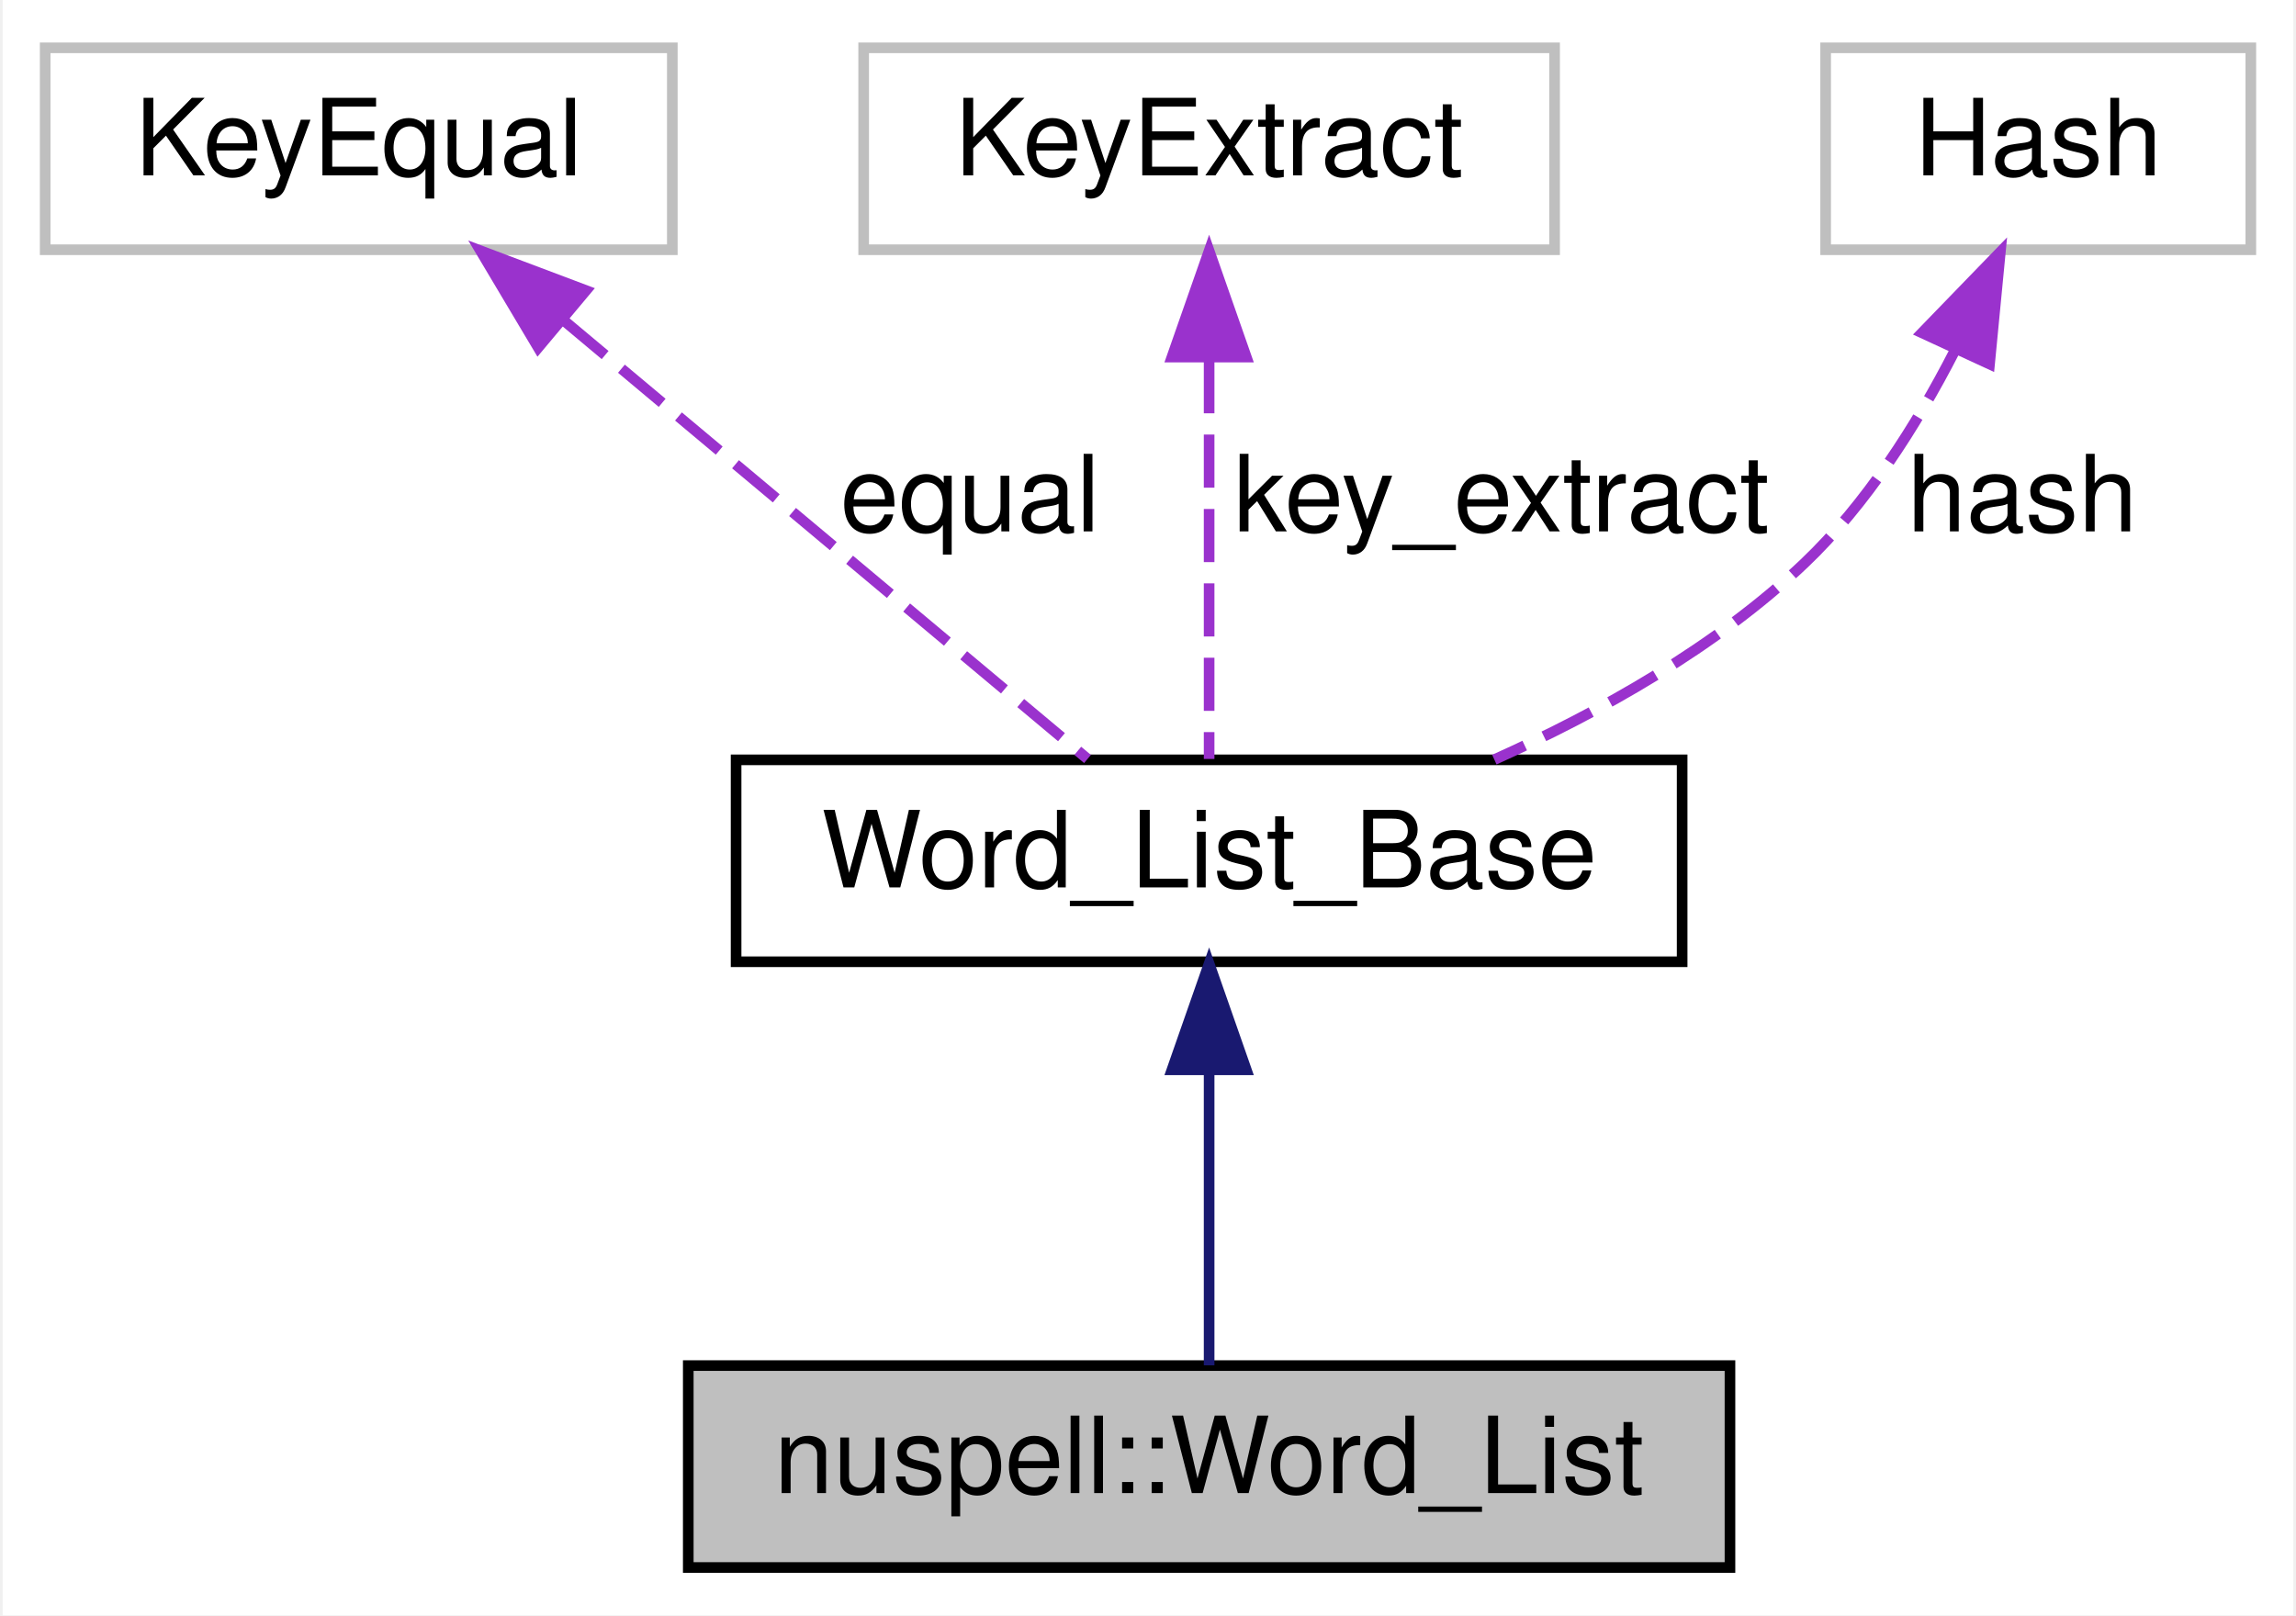
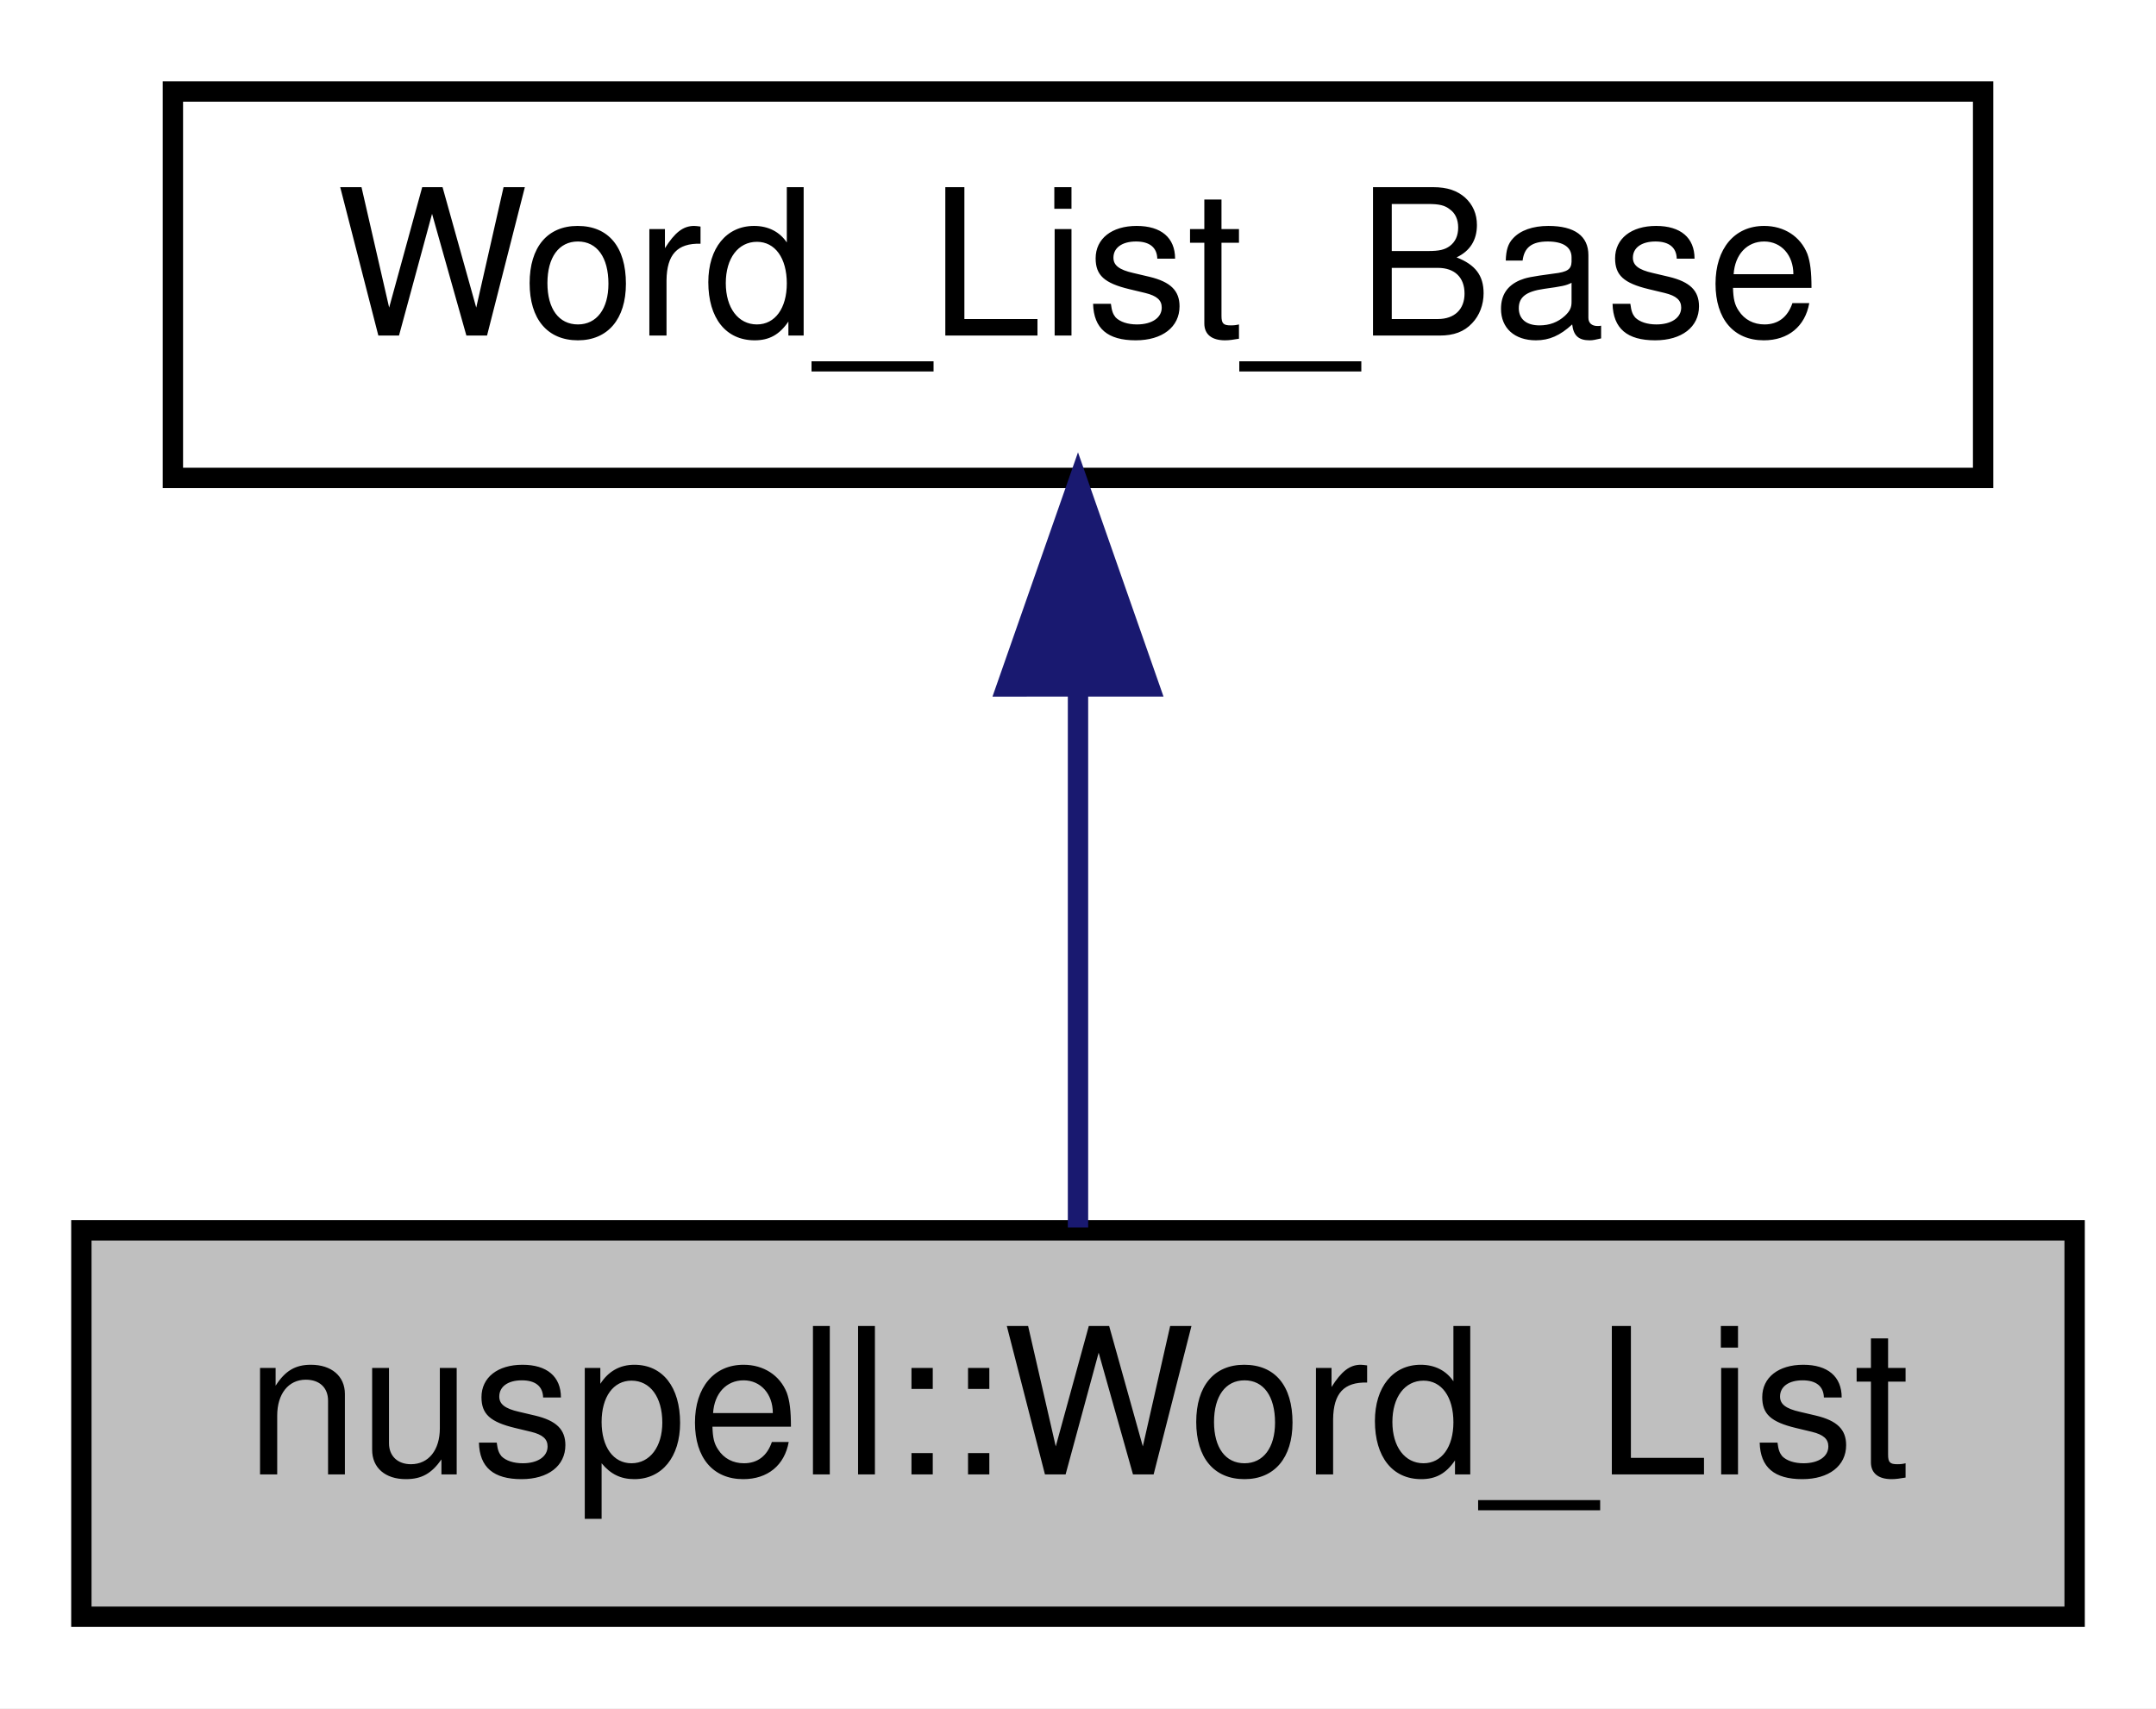
- <svg xmlns="http://www.w3.org/2000/svg" xmlns:xlink="http://www.w3.org/1999/xlink" width="216pt" height="152pt" viewBox="0.00 0.00 215.50 152.00">
-   <g id="graph0" class="graph" transform="scale(1 1) rotate(0) translate(4 148)">
-     <polygon fill="#ffffff" stroke="transparent" points="-4,4 -4,-148 211.5,-148 211.5,4 -4,4" />
+ <svg xmlns="http://www.w3.org/2000/svg" xmlns:xlink="http://www.w3.org/1999/xlink" width="106pt" height="84pt" viewBox="0.00 0.00 106.00 84.00">
+   <g id="graph0" class="graph" transform="scale(1 1) rotate(0) translate(4 80)">
+     <polygon fill="#ffffff" stroke="transparent" points="-4,4 -4,-80 102,-80 102,4 -4,4" />
    <g id="node1" class="node">
-       <polygon fill="#bfbfbf" stroke="#000000" points="60.5,-.5 60.5,-19.5 158.5,-19.5 158.5,-.5 60.5,-.5" />
-       <text text-anchor="middle" x="109.5" y="-7.5" font-family="Helvetica,sans-Serif" font-size="10.00" fill="#000000">nuspell::Word_List</text>
+       <polygon fill="#bfbfbf" stroke="#000000" points="0,-.5 0,-19.5 98,-19.5 98,-.5 0,-.5" />
+       <text text-anchor="middle" x="49" y="-7.5" font-family="Helvetica,sans-Serif" font-size="10.00" fill="#000000">nuspell::Word_List</text>
    </g>
    <g id="node2" class="node">
      <g id="a_node2">
        <a xlink:href="classnuspell_1_1_hash___multiset.html" target="_top" xlink:title="Word_List_Base">
-           <polygon fill="#ffffff" stroke="#000000" points="65,-57.5 65,-76.5 154,-76.5 154,-57.5 65,-57.5" />
-           <text text-anchor="middle" x="109.5" y="-64.5" font-family="Helvetica,sans-Serif" font-size="10.00" fill="#000000">Word_List_Base</text>
+           <polygon fill="#ffffff" stroke="#000000" points="4.5,-56.5 4.5,-75.5 93.5,-75.5 93.5,-56.5 4.5,-56.5" />
+           <text text-anchor="middle" x="49" y="-63.5" font-family="Helvetica,sans-Serif" font-size="10.00" fill="#000000">Word_List_Base</text>
        </a>
      </g>
    </g>
    <g id="edge1" class="edge">
-       <path fill="none" stroke="#191970" d="M109.5,-47.234C109.5,-37.849 109.5,-27.065 109.5,-19.526" />
-       <polygon fill="#191970" stroke="#191970" points="106,-47.331 109.5,-57.331 113,-47.331 106,-47.331" />
-     </g>
-     <g id="node3" class="node">
-       <polygon fill="#ffffff" stroke="#bfbfbf" points="0,-124.5 0,-143.5 59,-143.5 59,-124.5 0,-124.5" />
-       <text text-anchor="middle" x="29.5" y="-131.5" font-family="Helvetica,sans-Serif" font-size="10.00" fill="#000000">KeyEqual</text>
-     </g>
-     <g id="edge2" class="edge">
-       <path fill="none" stroke="#9a32cd" stroke-dasharray="5,2" d="M48.844,-117.799C64.231,-104.913 85.237,-87.321 98.059,-76.582" />
-       <polygon fill="#9a32cd" stroke="#9a32cd" points="46.381,-115.296 40.962,-124.4 50.876,-120.663 46.381,-115.296" />
-       <text text-anchor="middle" x="87" y="-98" font-family="Helvetica,sans-Serif" font-size="10.00" fill="#000000"> equal</text>
-     </g>
-     <g id="node4" class="node">
-       <polygon fill="#ffffff" stroke="#bfbfbf" points="77,-124.5 77,-143.5 142,-143.5 142,-124.5 77,-124.5" />
-       <text text-anchor="middle" x="109.5" y="-131.5" font-family="Helvetica,sans-Serif" font-size="10.00" fill="#000000">KeyExtract</text>
-     </g>
-     <g id="edge3" class="edge">
-       <path fill="none" stroke="#9a32cd" stroke-dasharray="5,2" d="M109.5,-114.108C109.5,-101.714 109.5,-86.326 109.5,-76.582" />
-       <polygon fill="#9a32cd" stroke="#9a32cd" points="106,-114.4 109.5,-124.4 113,-114.401 106,-114.4" />
-       <text text-anchor="middle" x="137" y="-98" font-family="Helvetica,sans-Serif" font-size="10.00" fill="#000000"> key_extract</text>
-     </g>
-     <g id="node5" class="node">
-       <polygon fill="#ffffff" stroke="#bfbfbf" points="167.5,-124.5 167.5,-143.5 207.5,-143.5 207.5,-124.5 167.5,-124.5" />
-       <text text-anchor="middle" x="187.5" y="-131.5" font-family="Helvetica,sans-Serif" font-size="10.00" fill="#000000">Hash</text>
-     </g>
-     <g id="edge4" class="edge">
-       <path fill="none" stroke="#9a32cd" stroke-dasharray="5,2" d="M179.583,-114.867C176.039,-107.977 171.328,-100.544 165.5,-95 157.231,-87.134 146.324,-81.01 136.334,-76.522" />
-       <polygon fill="#9a32cd" stroke="#9a32cd" points="176.565,-116.679 183.936,-124.289 182.92,-113.743 176.565,-116.679" />
-       <text text-anchor="middle" x="186" y="-98" font-family="Helvetica,sans-Serif" font-size="10.00" fill="#000000"> hash</text>
+       <path fill="none" stroke="#191970" d="M49,-46.157C49,-37.155 49,-26.92 49,-19.643" />
+       <polygon fill="#191970" stroke="#191970" points="45.5,-46.245 49,-56.245 52.5,-46.246 45.5,-46.245" />
    </g>
  </g>
</svg>
